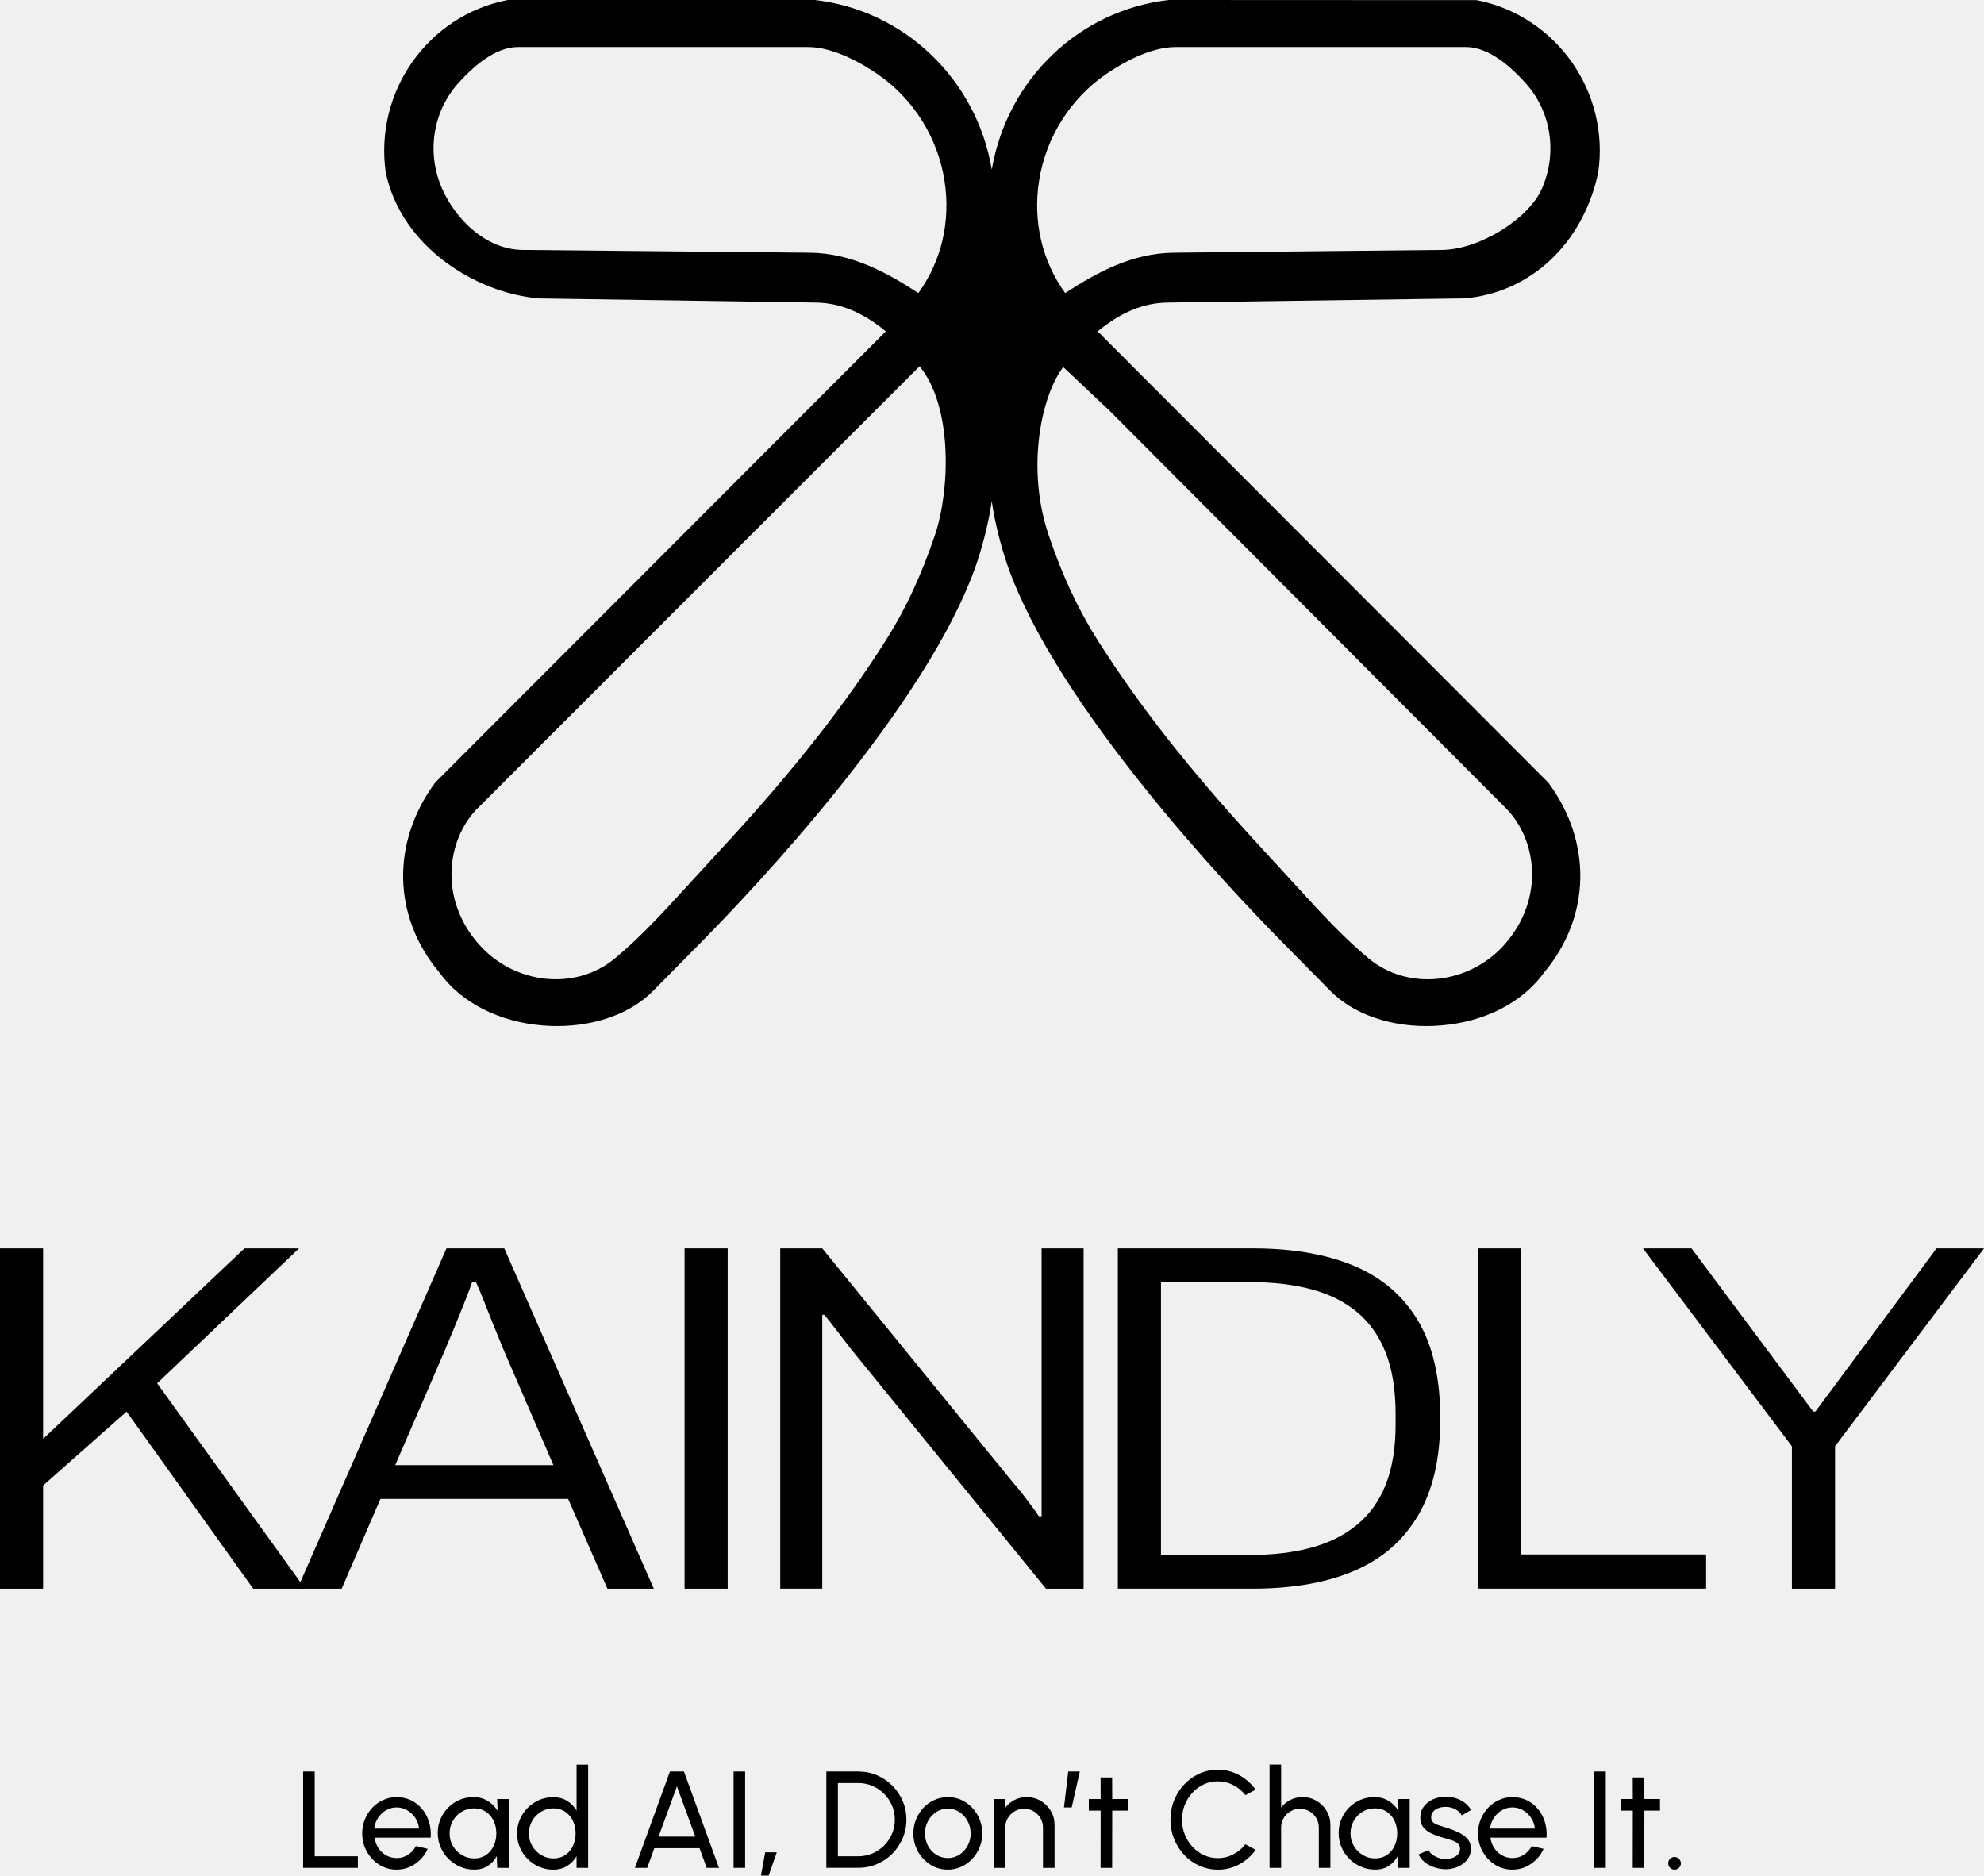
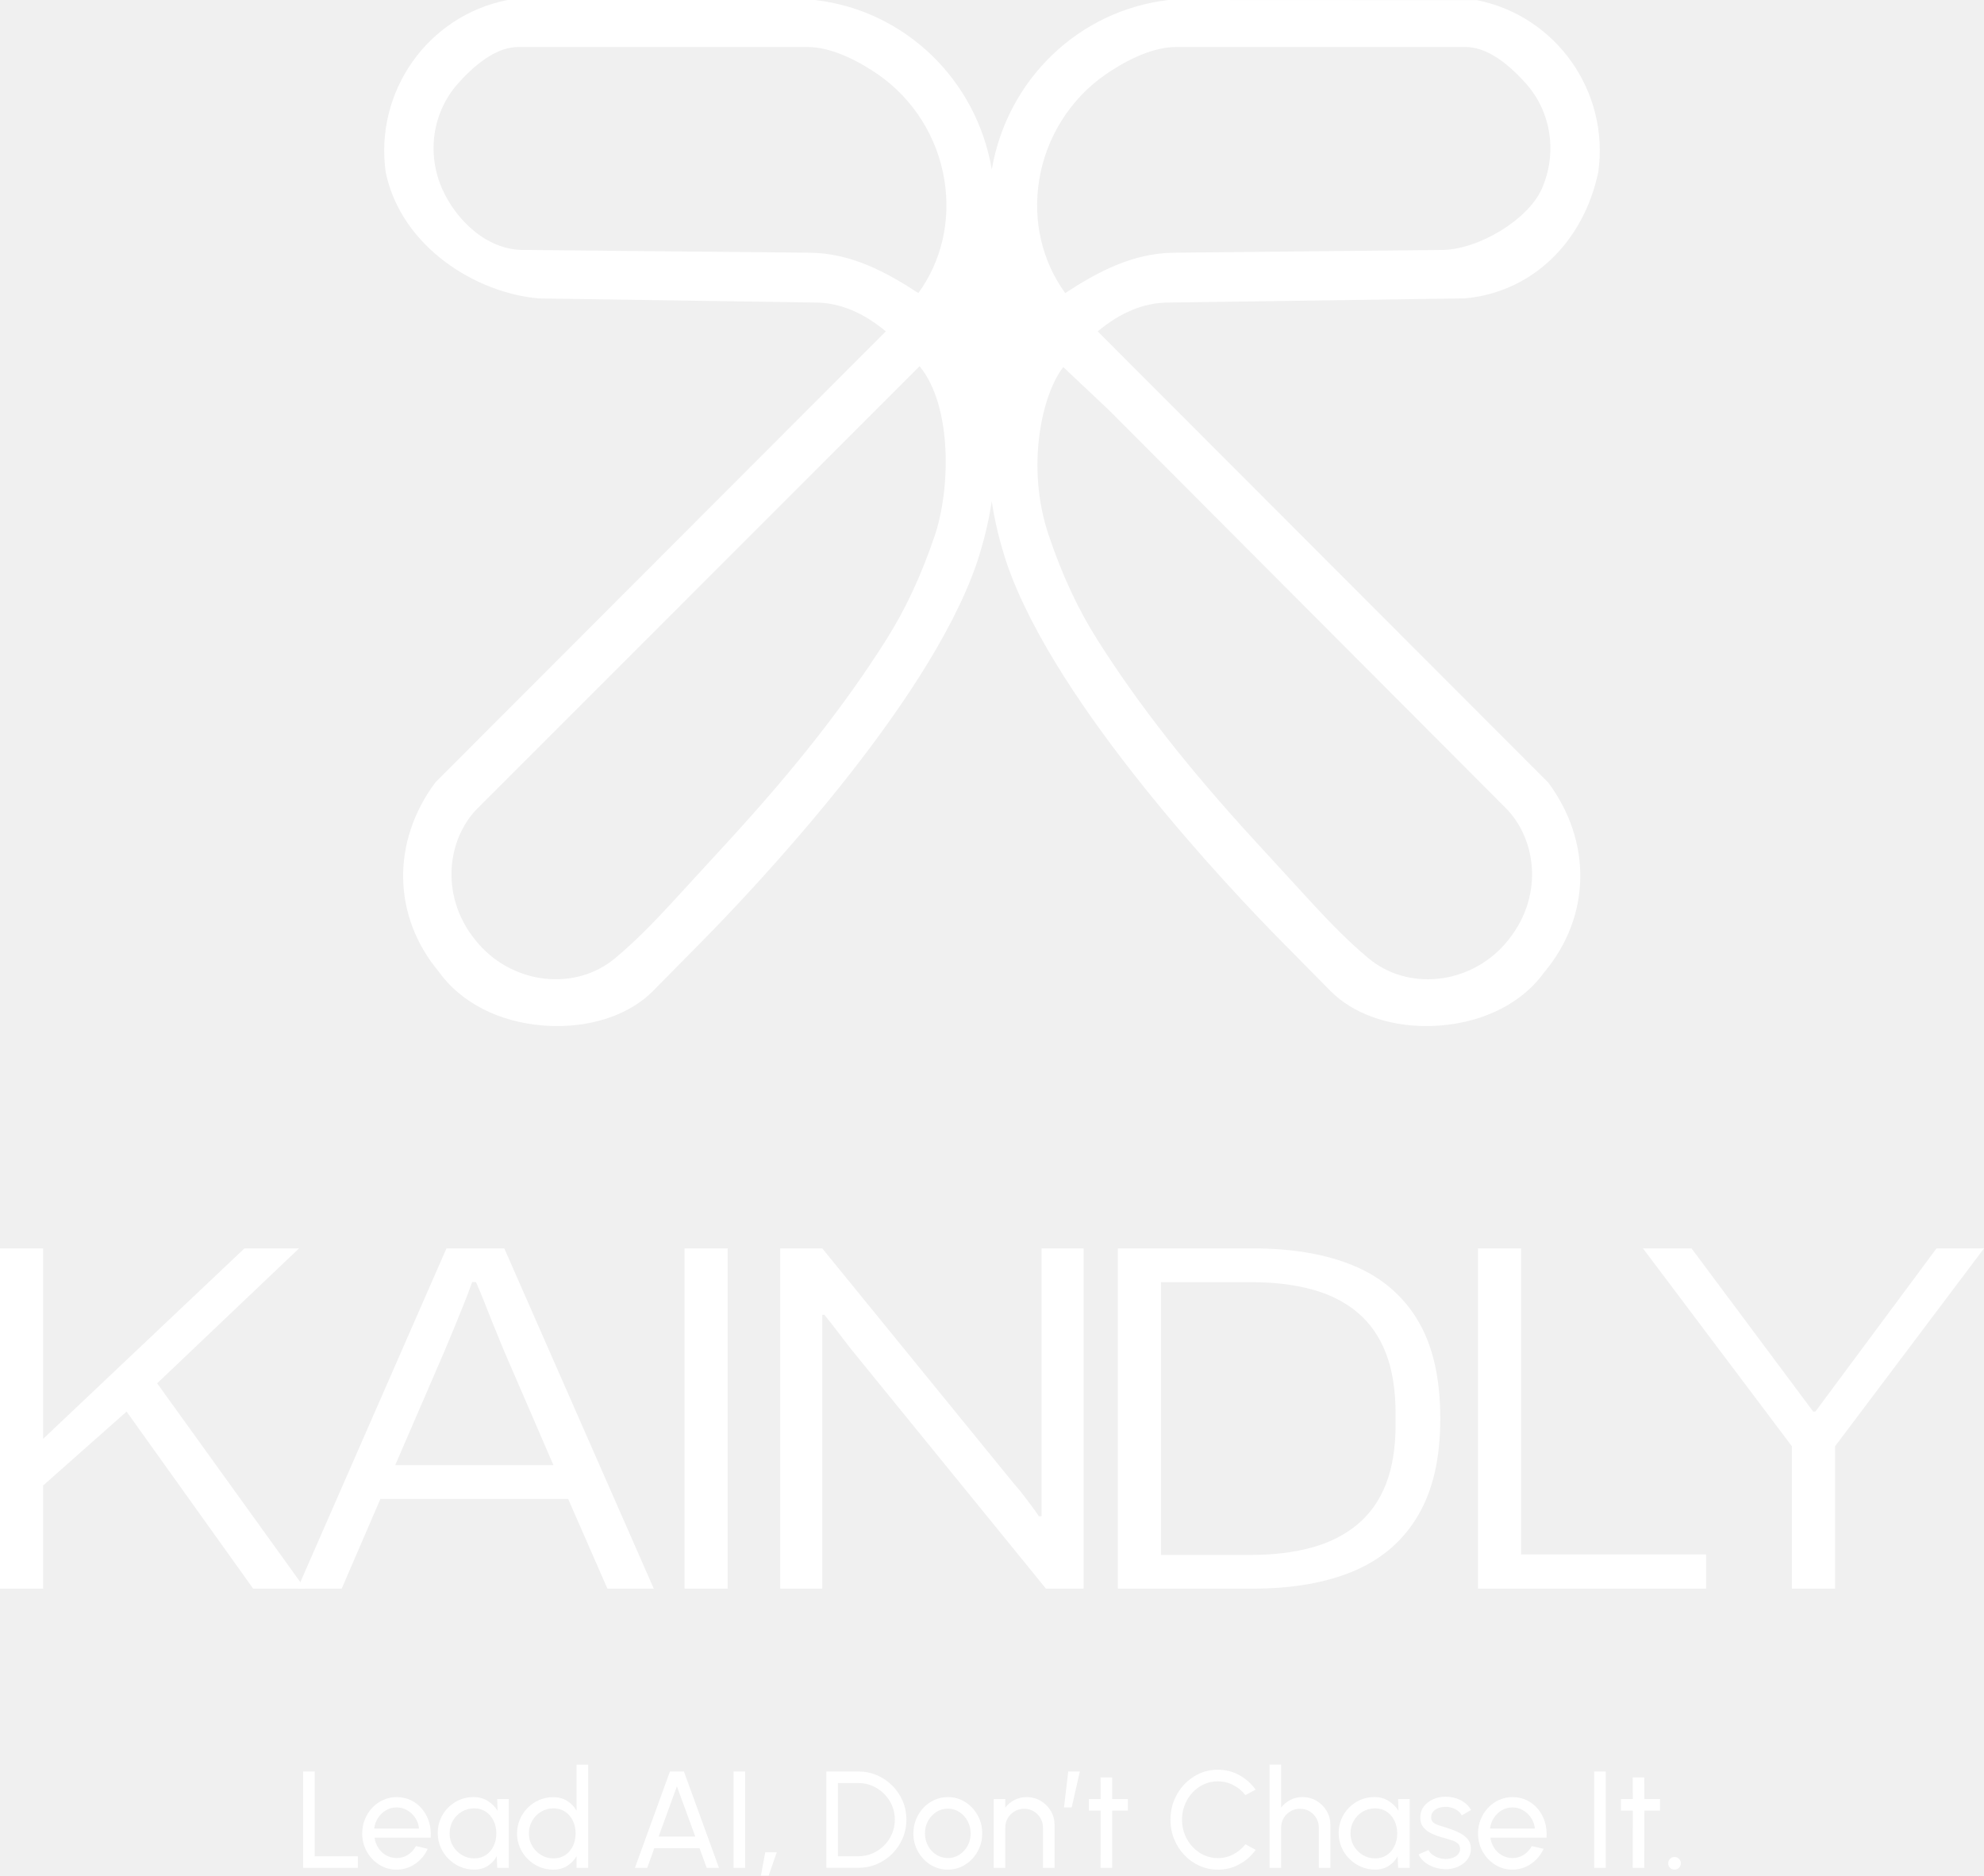
<svg xmlns="http://www.w3.org/2000/svg" id="Layer_1" data-name="Layer 1" viewBox="0 0 742.71 702.14">
  <defs>
-     
+     <style>
+       .cls-1 {
+         fill: #fff;
+       }
+     </style>
  </defs>
  <g>
    <path class="cls-1" d="M113.48,699.25v-36.07h4.33v31.74h16.15v4.33h-20.48Z" />
    <path class="cls-1" d="M148.47,699.92c-2.37,0-4.53-.61-6.48-1.83-1.95-1.22-3.5-2.86-4.66-4.91-1.16-2.05-1.74-4.32-1.74-6.81,0-1.89.33-3.65,1.01-5.29.67-1.64,1.59-3.08,2.77-4.33,1.18-1.25,2.55-2.22,4.11-2.92,1.56-.7,3.23-1.06,5-1.06,1.94,0,3.72.39,5.35,1.17,1.62.78,3.02,1.87,4.17,3.26,1.16,1.39,2.03,3,2.6,4.84.57,1.84.78,3.8.63,5.9h-21.02c.21,1.46.69,2.76,1.44,3.9.75,1.14,1.72,2.05,2.9,2.72,1.18.67,2.49,1.01,3.93,1.03,1.55,0,2.94-.4,4.2-1.2,1.25-.8,2.27-1.89,3.04-3.29l4.41,1.03c-1.03,2.28-2.59,4.15-4.66,5.6-2.08,1.45-4.41,2.18-6.98,2.18ZM140.07,684.54h16.8c-.14-1.44-.6-2.76-1.39-3.96-.79-1.19-1.8-2.15-3.01-2.87-1.22-.72-2.55-1.08-3.99-1.08s-2.77.35-3.97,1.06c-1.2.7-2.19,1.65-2.98,2.85-.78,1.19-1.27,2.53-1.46,4.01Z" />
    <path class="cls-1" d="M186.14,673.49h4.33v25.76h-4.33l-.18-4.36c-.81,1.49-1.92,2.71-3.34,3.63-1.42.93-3.1,1.39-5.06,1.39s-3.66-.36-5.31-1.07c-1.65-.71-3.1-1.7-4.37-2.96-1.26-1.26-2.25-2.72-2.95-4.37s-1.06-3.43-1.06-5.33.34-3.57,1.03-5.2c.69-1.63,1.64-3.06,2.87-4.29,1.23-1.23,2.65-2.19,4.26-2.89,1.61-.69,3.35-1.04,5.2-1.04,2.03,0,3.8.48,5.33,1.43,1.53.95,2.77,2.18,3.71,3.7l-.15-4.41ZM177.48,695.72c1.7,0,3.17-.42,4.42-1.25,1.24-.83,2.21-1.96,2.88-3.39.68-1.43,1.02-3,1.02-4.72s-.34-3.34-1.03-4.75c-.69-1.42-1.65-2.54-2.9-3.38-1.25-.83-2.71-1.25-4.39-1.25s-3.25.42-4.64,1.26c-1.39.84-2.5,1.97-3.31,3.39s-1.22,2.99-1.22,4.73.42,3.31,1.26,4.73c.84,1.42,1.96,2.54,3.35,3.37,1.39.84,2.91,1.25,4.56,1.25Z" />
    <path class="cls-1" d="M215.84,660.61h4.33v38.65h-4.33v-4.38c-.88,1.51-2.05,2.73-3.53,3.66-1.48.93-3.21,1.39-5.2,1.39-1.87,0-3.62-.35-5.26-1.06-1.63-.7-3.07-1.68-4.31-2.92-1.25-1.25-2.22-2.68-2.92-4.31-.7-1.63-1.06-3.38-1.06-5.26s.35-3.63,1.06-5.27c.7-1.64,1.68-3.08,2.92-4.33,1.25-1.25,2.68-2.22,4.31-2.93,1.63-.7,3.38-1.05,5.26-1.05,1.99,0,3.73.46,5.2,1.39,1.48.93,2.65,2.15,3.53,3.66v-17.24ZM207.16,695.72c1.7,0,3.17-.42,4.42-1.25,1.24-.83,2.21-1.96,2.88-3.39.68-1.43,1.02-3,1.02-4.72s-.34-3.34-1.03-4.75-1.65-2.54-2.9-3.38c-1.25-.83-2.71-1.25-4.39-1.25s-3.24.42-4.62,1.26c-1.38.84-2.49,1.97-3.31,3.39-.82,1.42-1.24,2.99-1.24,4.73s.42,3.31,1.26,4.73,1.96,2.54,3.35,3.37c1.39.84,2.91,1.25,4.56,1.25Z" />
    <path class="cls-1" d="M250.8,663.18h5.23l13.11,36.07h-4.59l-2.68-7.37h-16.93l-2.65,7.37h-4.61l13.11-36.07ZM246.55,687.56h13.73l-6.88-18.83-6.85,18.83Z" />
    <path class="cls-1" d="M274.61,699.25v-36.07h4.33v36.07h-4.33Z" />
    <path class="cls-1" d="M284.86,702.14l1.6-8.71h4.33l-3.04,8.71h-2.89Z" />
    <path class="cls-1" d="M309.34,699.25v-36.07h11.93c2.49,0,4.83.47,7.01,1.4,2.18.94,4.1,2.23,5.75,3.89,1.65,1.66,2.94,3.57,3.88,5.75.94,2.17,1.4,4.5,1.4,6.99s-.47,4.82-1.4,6.99c-.94,2.17-2.23,4.09-3.88,5.75-1.65,1.66-3.56,2.95-5.75,3.89-2.18.94-4.52,1.4-7.01,1.4h-11.93ZM313.67,694.92h7.6c1.89,0,3.66-.36,5.32-1.07,1.66-.71,3.11-1.7,4.37-2.95,1.25-1.25,2.24-2.71,2.95-4.37.71-1.66,1.07-3.43,1.07-5.32s-.36-3.66-1.07-5.32c-.71-1.66-1.7-3.11-2.96-4.37-1.26-1.25-2.72-2.24-4.37-2.95-1.65-.71-3.42-1.07-5.31-1.07h-7.6v27.41Z" />
    <path class="cls-1" d="M354.81,699.92c-2.37,0-4.53-.61-6.48-1.83-1.95-1.22-3.5-2.86-4.66-4.91-1.16-2.05-1.74-4.32-1.74-6.81,0-1.89.33-3.65,1.01-5.29.67-1.64,1.59-3.08,2.77-4.33s2.55-2.22,4.11-2.92c1.56-.7,3.23-1.06,5-1.06,2.37,0,4.53.61,6.48,1.83,1.95,1.22,3.5,2.86,4.66,4.92,1.16,2.06,1.74,4.35,1.74,6.85,0,1.87-.33,3.62-1.01,5.26-.67,1.63-1.59,3.07-2.77,4.31-1.18,1.25-2.54,2.22-4.1,2.92-1.55.7-3.22,1.06-5.01,1.06ZM354.81,695.59c1.61,0,3.07-.43,4.37-1.28,1.3-.85,2.32-1.98,3.07-3.37.75-1.4,1.12-2.93,1.12-4.57s-.38-3.23-1.15-4.64c-.76-1.41-1.79-2.53-3.08-3.38-1.29-.84-2.73-1.26-4.33-1.26s-3.07.43-4.35,1.27c-1.29.85-2.31,1.98-3.07,3.39-.76,1.41-1.13,2.95-1.13,4.61s.39,3.28,1.16,4.68c.77,1.4,1.81,2.51,3.12,3.32,1.31.82,2.73,1.22,4.28,1.22Z" />
    <path class="cls-1" d="M394.77,683.23v16.02h-4.33v-15.07c0-1.31-.32-2.49-.95-3.56-.64-1.06-1.49-1.91-2.55-2.54-1.07-.63-2.25-.94-3.56-.94s-2.47.31-3.54.94c-1.07.63-1.93,1.47-2.56,2.54-.64,1.07-.95,2.25-.95,3.56v15.07h-4.33v-25.76h4.33v3.22c.91-1.2,2.06-2.16,3.45-2.87,1.39-.71,2.9-1.07,4.53-1.07,1.92,0,3.68.47,5.27,1.4,1.59.94,2.85,2.2,3.79,3.78.94,1.58,1.4,3.34,1.4,5.28Z" />
    <path class="cls-1" d="M398.3,676.63l1.6-13.45h4.33l-3.04,13.45h-2.89Z" />
    <path class="cls-1" d="M422.21,677.82h-5.85l-.03,21.44h-4.33l.03-21.44h-4.43v-4.33h4.43l-.03-8.09h4.33l.03,8.09h5.85v4.33Z" />
    <path class="cls-1" d="M455.88,699.92c-2.44,0-4.73-.49-6.88-1.45-2.15-.97-4.03-2.31-5.65-4.02-1.62-1.71-2.89-3.7-3.81-5.96-.92-2.27-1.38-4.69-1.38-7.27s.46-5,1.38-7.27c.92-2.27,2.19-4.25,3.81-5.96,1.62-1.71,3.51-3.05,5.65-4.02,2.15-.97,4.44-1.45,6.88-1.45,2.92,0,5.61.68,8.06,2.04,2.46,1.36,4.49,3.16,6.11,5.41l-3.84,2.06c-1.2-1.58-2.72-2.84-4.55-3.77-1.83-.94-3.76-1.4-5.78-1.4-1.87,0-3.62.38-5.24,1.13-1.62.75-3.04,1.79-4.26,3.12-1.22,1.32-2.17,2.85-2.86,4.58-.69,1.74-1.03,3.58-1.03,5.54s.35,3.83,1.04,5.57c.7,1.73,1.66,3.26,2.89,4.59,1.23,1.32,2.65,2.36,4.28,3.1,1.62.75,3.35,1.12,5.19,1.12,2.09,0,4.04-.48,5.83-1.43,1.8-.95,3.29-2.2,4.5-3.75l3.84,2.09c-1.62,2.25-3.65,4.05-6.11,5.4-2.46,1.35-5.14,2.02-8.06,2.02Z" />
    <path class="cls-1" d="M498.03,683.23v16.02h-4.33v-15.07c0-1.31-.32-2.49-.95-3.56-.64-1.06-1.49-1.91-2.55-2.54-1.07-.63-2.25-.94-3.56-.94s-2.47.31-3.54.94c-1.07.63-1.93,1.47-2.56,2.54-.64,1.07-.95,2.25-.95,3.56v15.07h-4.33v-38.65h4.33v16.1c.91-1.2,2.06-2.16,3.45-2.87,1.39-.71,2.9-1.07,4.53-1.07,1.92,0,3.68.47,5.27,1.4,1.59.94,2.85,2.2,3.79,3.78.94,1.58,1.4,3.34,1.4,5.28Z" />
    <path class="cls-1" d="M523.39,673.49h4.33v25.76h-4.33l-.18-4.36c-.81,1.49-1.92,2.71-3.34,3.63-1.42.93-3.1,1.39-5.06,1.39s-3.66-.36-5.31-1.07c-1.65-.71-3.1-1.7-4.37-2.96-1.26-1.26-2.25-2.72-2.95-4.37-.7-1.65-1.06-3.43-1.06-5.33s.34-3.57,1.03-5.2c.69-1.63,1.64-3.06,2.87-4.29,1.23-1.23,2.65-2.19,4.26-2.89,1.61-.69,3.35-1.04,5.2-1.04,2.03,0,3.8.48,5.33,1.43,1.53.95,2.77,2.18,3.71,3.7l-.15-4.41ZM514.73,695.72c1.7,0,3.17-.42,4.42-1.25,1.24-.83,2.21-1.96,2.88-3.39.68-1.43,1.02-3,1.02-4.72s-.34-3.34-1.03-4.75c-.69-1.42-1.65-2.54-2.9-3.38-1.25-.83-2.71-1.25-4.39-1.25s-3.25.42-4.64,1.26c-1.39.84-2.5,1.97-3.31,3.39-.82,1.42-1.22,2.99-1.22,4.73s.42,3.31,1.26,4.73c.84,1.42,1.96,2.54,3.35,3.37,1.39.84,2.91,1.25,4.56,1.25Z" />
    <path class="cls-1" d="M540.72,699.74c-1.39-.05-2.74-.31-4.06-.79-1.31-.47-2.46-1.11-3.45-1.93-.99-.82-1.7-1.76-2.15-2.82l3.71-1.6c.26.58.72,1.13,1.39,1.65.67.52,1.44.93,2.32,1.24.88.31,1.76.46,2.65.46.94,0,1.83-.15,2.65-.44s1.5-.72,2.02-1.3c.52-.58.78-1.27.78-2.07,0-.86-.29-1.53-.86-2.02-.57-.49-1.3-.88-2.16-1.16-.87-.28-1.75-.55-2.64-.81-1.77-.45-3.35-.98-4.74-1.61-1.39-.63-2.49-1.43-3.29-2.4-.8-.97-1.2-2.21-1.2-3.72,0-1.6.44-2.98,1.33-4.15.88-1.17,2.05-2.07,3.49-2.7,1.44-.64,2.99-.95,4.64-.95,2.08,0,3.98.45,5.69,1.34s3,2.11,3.84,3.63l-3.48,2.04c-.29-.62-.74-1.16-1.34-1.64-.6-.47-1.29-.85-2.06-1.12-.77-.27-1.56-.42-2.37-.44-1-.03-1.93.1-2.8.39-.87.29-1.56.73-2.09,1.33-.52.59-.78,1.33-.78,2.2s.28,1.51.84,1.96c.56.45,1.29.8,2.19,1.07.9.27,1.88.57,2.95.92,1.56.5,3.02,1.07,4.38,1.73,1.36.65,2.45,1.47,3.28,2.45.83.98,1.24,2.19,1.22,3.63,0,1.58-.47,2.96-1.42,4.14-.94,1.17-2.17,2.07-3.67,2.69-1.5.62-3.11.89-4.83.83Z" />
    <path class="cls-1" d="M566.18,699.92c-2.37,0-4.53-.61-6.48-1.83-1.95-1.22-3.5-2.86-4.66-4.91-1.16-2.05-1.74-4.32-1.74-6.81,0-1.89.33-3.65,1.01-5.29.67-1.64,1.59-3.08,2.77-4.33s2.55-2.22,4.11-2.92c1.56-.7,3.23-1.06,5-1.06,1.94,0,3.72.39,5.35,1.17,1.62.78,3.02,1.87,4.17,3.26,1.16,1.39,2.03,3,2.6,4.84.57,1.84.78,3.8.63,5.9h-21.02c.21,1.46.69,2.76,1.44,3.9.75,1.14,1.72,2.05,2.9,2.72,1.18.67,2.49,1.01,3.93,1.03,1.55,0,2.94-.4,4.2-1.2,1.25-.8,2.27-1.89,3.04-3.29l4.41,1.03c-1.03,2.28-2.59,4.15-4.66,5.6-2.08,1.45-4.41,2.18-6.98,2.18ZM557.78,684.54h16.8c-.14-1.44-.6-2.76-1.39-3.96-.79-1.19-1.8-2.15-3.01-2.87-1.22-.72-2.55-1.08-3.99-1.08s-2.77.35-3.97,1.06c-1.2.7-2.19,1.65-2.98,2.85-.78,1.19-1.27,2.53-1.46,4.01Z" />
    <path class="cls-1" d="M596.79,699.25v-36.07h4.33v36.07h-4.33Z" />
    <path class="cls-1" d="M621.42,677.82h-5.85l-.03,21.44h-4.33l.03-21.44h-4.43v-4.33h4.43l-.03-8.09h4.33l.03,8.09h5.85v4.33Z" />
    <path class="cls-1" d="M626.83,699.92c-.65,0-1.21-.23-1.66-.69-.46-.47-.68-1.03-.68-1.7s.23-1.19.68-1.65c.46-.47,1.01-.7,1.66-.7s1.24.23,1.7.7c.46.46.7,1.01.7,1.65,0,.67-.23,1.24-.7,1.7-.46.46-1.03.69-1.7.69Z" />
  </g>
  <g>
    <path class="cls-1" d="M548.06,111.72c24.91-2.06,44.63-20.6,50.25-47.27,4.25-30.18-15.72-58.47-45.46-64.4l-115.15-.05h-.19c-33.62,3.85-60.49,29.76-66.23,63.46C365.54,29.76,338.67,3.85,305.04,0h-.1s-114.78,0-114.78,0l-.32.04c-29.75,5.93-49.71,34.27-45.44,64.53,5.91,28.03,33.97,45.21,57.4,47.15l103.76,1.55c8.92.14,17.45,3.66,26.05,10.78l-168.51,168.72-.16.18c-16.52,22.29-15.98,50.12,1.36,70.87,8.18,11.45,22.4,18.77,39,20.09,1.77.14,3.54.21,5.28.21,14.57,0,27.67-4.81,35.94-13.2l18.18-18.42c19.47-19.74,84.42-88.24,102.8-141.25,2.71-8.08,4.65-16.02,5.76-23.65,1.11,7.64,3.05,15.58,5.76,23.67,18.38,53,83.33,121.5,102.8,141.23l18.18,18.42c8.28,8.39,21.38,13.2,35.94,13.2,1.74,0,3.51-.07,5.28-.21,16.6-1.32,30.79-8.61,38.91-19.98,17.4-20.83,17.97-48.69,1.45-70.98l-168.67-168.9c8.61-7.11,17.13-10.64,26.05-10.78l111.07-1.56ZM563.29,353.51c-13.37,15.13-36.22,17.5-50.94,5.28-9.38-7.78-17.85-17.04-26.05-26l-16.38-17.85c-24.96-27.19-43.7-51.09-58.97-75.19-7.4-11.69-13.24-24.2-18.37-39.37-8.69-25.69-2.47-52.83,5.46-62.96l17,16.02,148.66,149.09c11.63,11.67,14.65,33.92-.42,50.98ZM577.1,70.84c-5.07,11.33-23.49,22.58-37.19,22.73l-100.53,1.04c-15.54.16-28.71,7.33-40.62,15.11-8.68-11.98-12.16-26.91-9.78-42.07,2.53-16.13,11.65-30.66,25.01-39.86,5.53-3.8,16.28-10.18,26.14-10.18h108.58c6.88.01,14.47,4.62,22.56,13.7,9.51,10.68,11.8,26.2,5.83,39.54ZM178.85,302.54c55.13-55.15,110.27-110.3,165.4-165.45,12.52,15.33,11.37,46.59,5.72,63.29-5.14,15.18-10.97,27.69-18.37,39.37-15.27,24.11-34.01,48-58.97,75.19l-16.38,17.85c-8.19,8.95-16.66,18.2-26.05,25.99-14.72,12.22-37.57,9.85-50.94-5.28-15.07-17.05-12.05-39.31-.42-50.98ZM344.55,136.81h0s0,0,0,0h0ZM343.8,109.72c-11.91-7.78-25.08-14.95-40.62-15.11l-107.58-1.04c-13.77-.15-24.99-11.52-30.01-22.73-5.97-13.34-3.68-28.86,5.83-39.54,8.09-9.08,15.68-13.69,22.56-13.69h108.44c9.87-.01,20.62,6.37,26.14,10.17,13.37,9.2,22.49,23.72,25.01,39.86,2.38,15.16-1.1,30.09-9.78,42.07Z" />
    <g>
      <path class="cls-1" d="M0,594.74v-127.39h16.14v71.31l75.37-71.31h20.43l-53.11,50.51,55.36,76.88h-19.41l-47.39-66.29-31.25,27.67v38.62H0Z" />
      <path class="cls-1" d="M111.37,594.74l55.76-127.39h21.65l55.97,127.39h-17.36l-14.71-33.61h-70.27l-14.5,33.61h-16.55ZM147.94,548.5h59.24l-18.38-42.52c-.41-.99-1.02-2.48-1.84-4.46-.82-1.98-1.74-4.24-2.76-6.78-1.02-2.54-2.04-5.11-3.06-7.71-1.02-2.6-2.01-4.95-2.96-7.06h-1.43c-.82,2.35-1.87,5.14-3.17,8.36-1.3,3.22-2.59,6.41-3.88,9.56-1.3,3.16-2.42,5.85-3.37,8.08l-18.38,42.52Z" />
      <path class="cls-1" d="M256.27,594.74v-127.39h16.14v127.39h-16.14Z" />
      <path class="cls-1" d="M292.08,594.74v-127.39h15.73l71.7,88.02c.82.87,1.8,2.04,2.96,3.53,1.16,1.49,2.31,3,3.47,4.55,1.16,1.55,2.14,2.94,2.96,4.18h1.02v-100.28h15.73v127.39h-14.09l-73.13-89.88c-.95-1.23-2.45-3.18-4.49-5.85-2.04-2.66-3.81-4.92-5.31-6.78h-.82v102.5h-15.73Z" />
      <path class="cls-1" d="M418.46,594.74v-127.39h50.45c14.98,0,27.68,2.2,38.09,6.59,10.42,4.4,18.38,11.27,23.9,20.61,5.52,9.35,8.27,21.51,8.27,36.49s-2.76,26.8-8.27,36.21c-5.51,9.41-13.48,16.34-23.9,20.8-10.42,4.46-23.12,6.68-38.09,6.68h-50.45ZM434.6,582.11h33.7c8.3,0,15.8-.9,22.47-2.69,6.67-1.79,12.39-4.64,17.16-8.54,4.76-3.9,8.38-8.94,10.83-15.13,2.45-6.19,3.68-13.68,3.68-22.47v-3.9c0-9.03-1.23-16.68-3.68-22.93-2.45-6.25-6.03-11.33-10.72-15.23-4.7-3.9-10.39-6.75-17.06-8.54-6.67-1.79-14.23-2.69-22.67-2.69h-33.7v102.13Z" />
      <path class="cls-1" d="M553.29,594.74v-127.39h16.14v114.57h69.25v12.81h-85.38Z" />
      <path class="cls-1" d="M670.8,594.74v-53.3l-55.76-74.09h18.18l45.55,61.09h.82l45.35-61.09h17.77l-55.76,74.09v53.3h-16.14Z" />
    </g>
  </g>
</svg>
